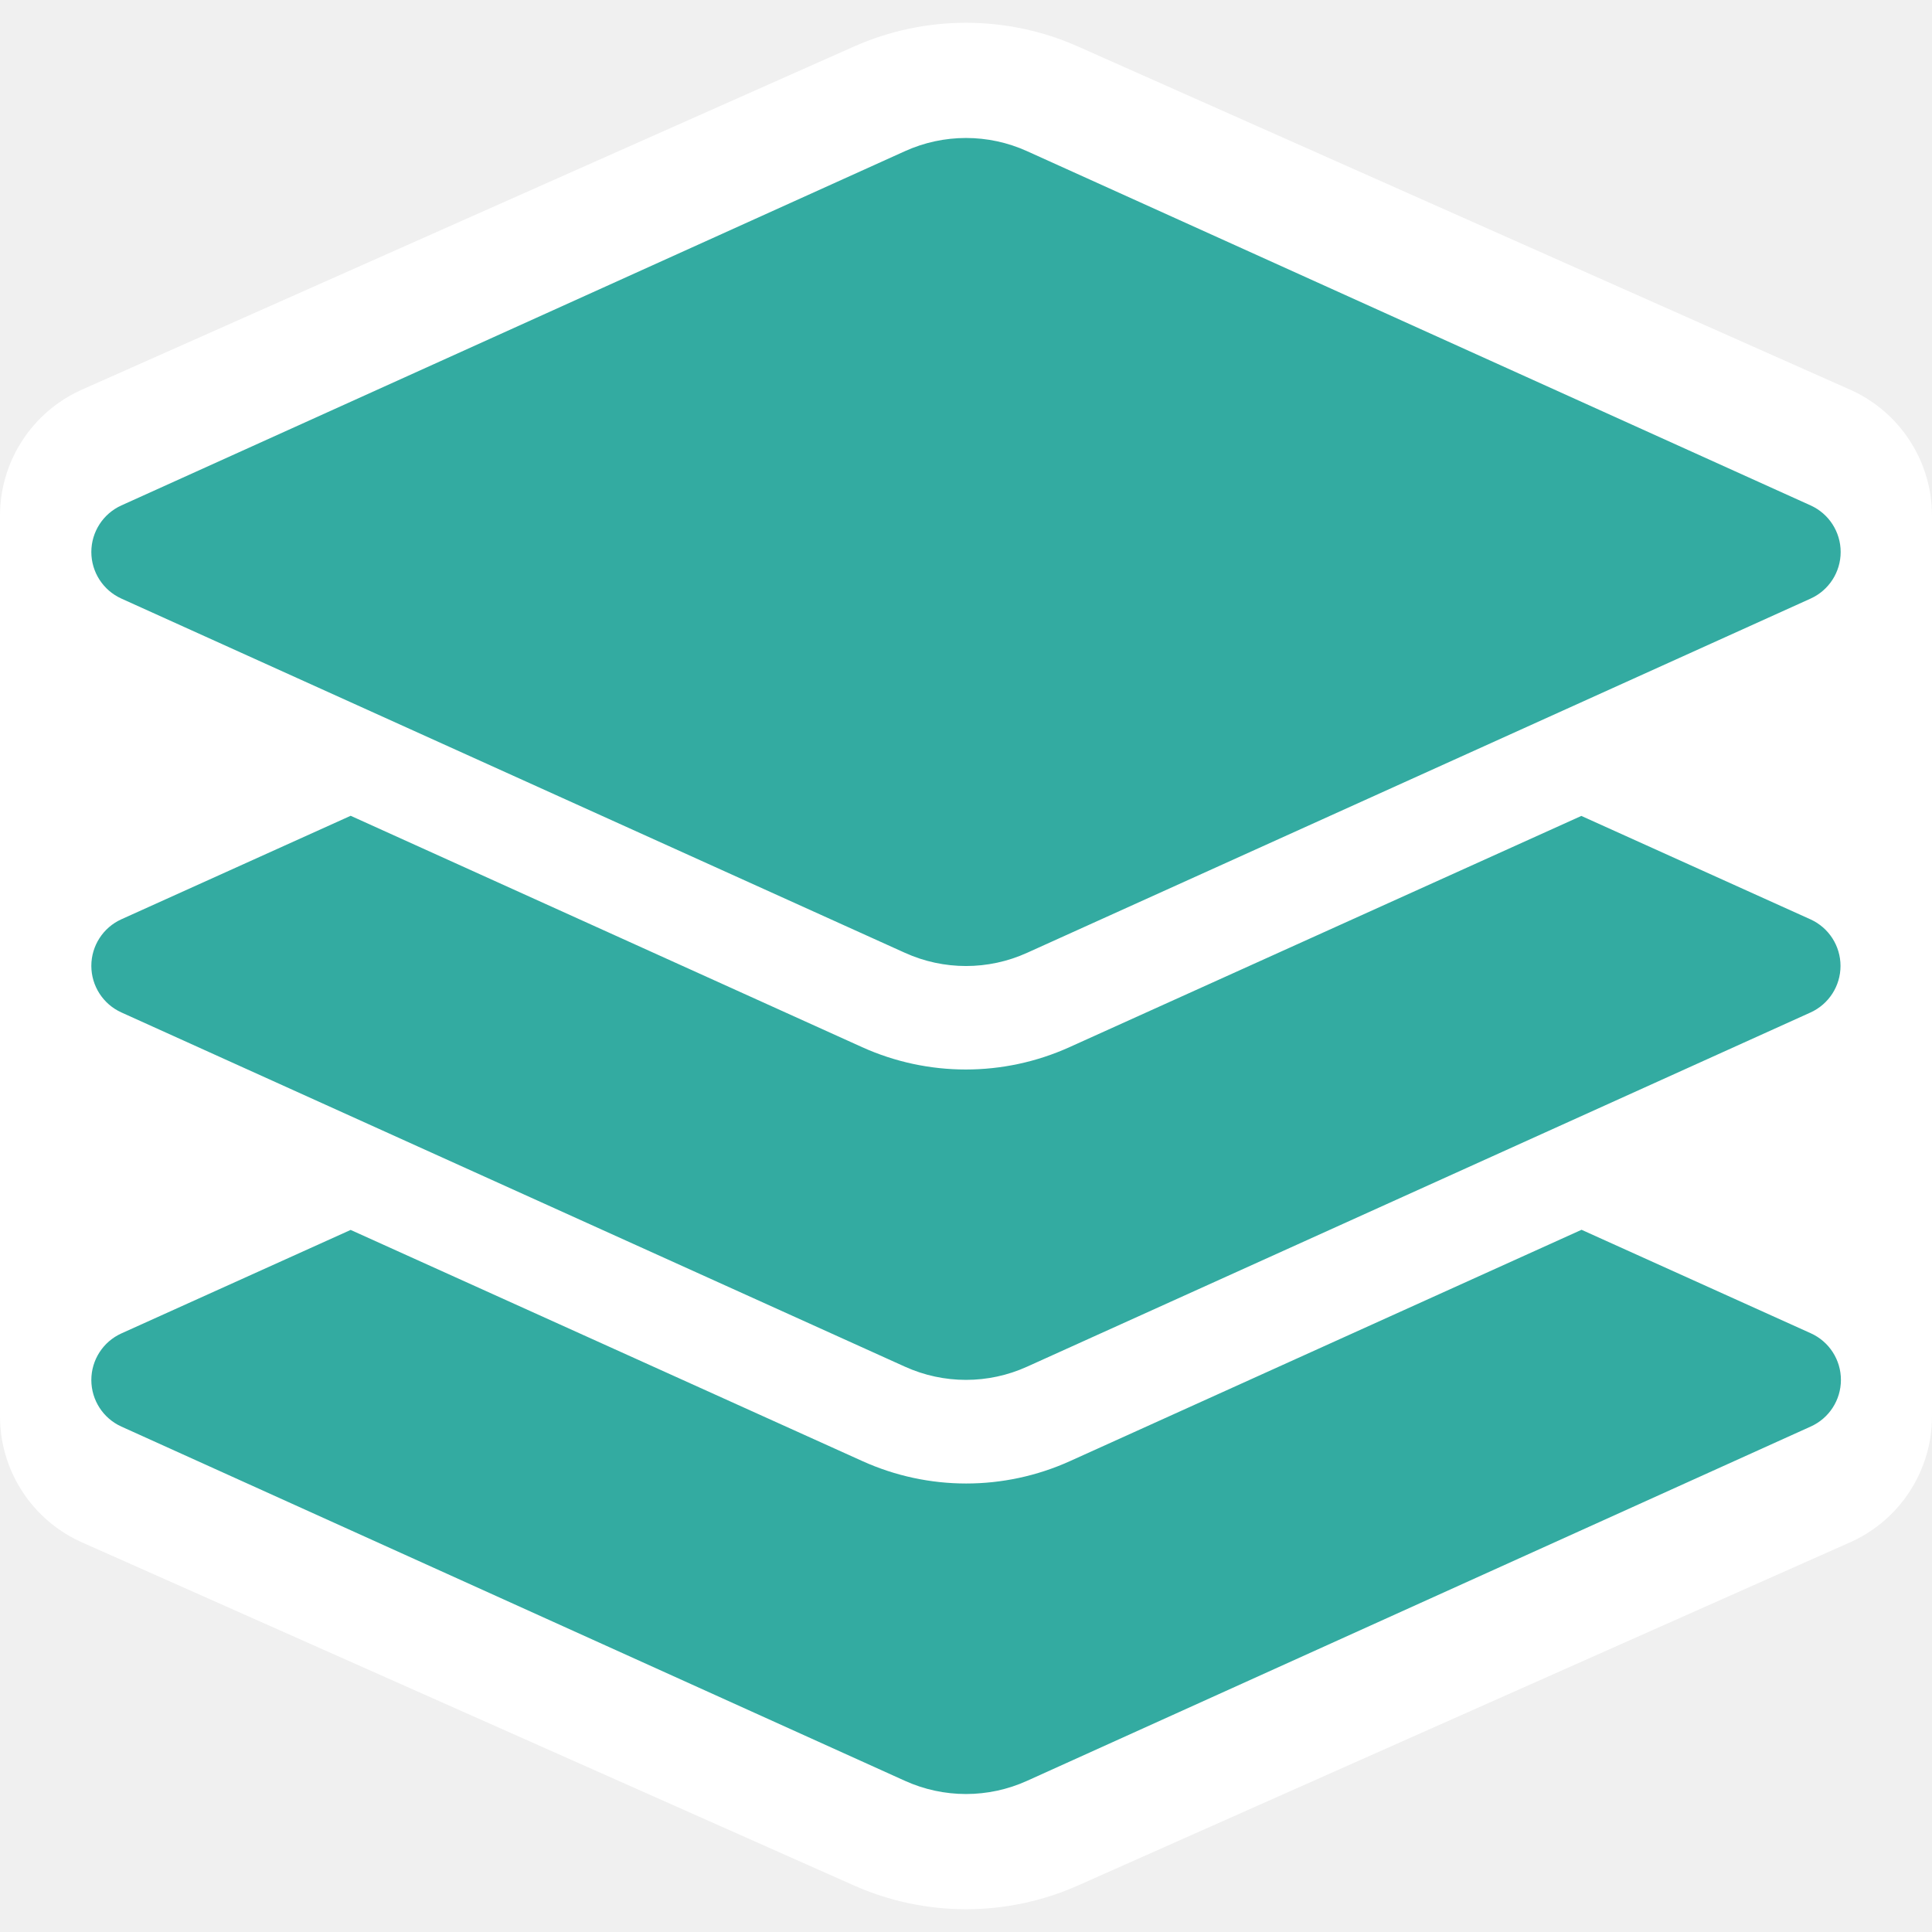
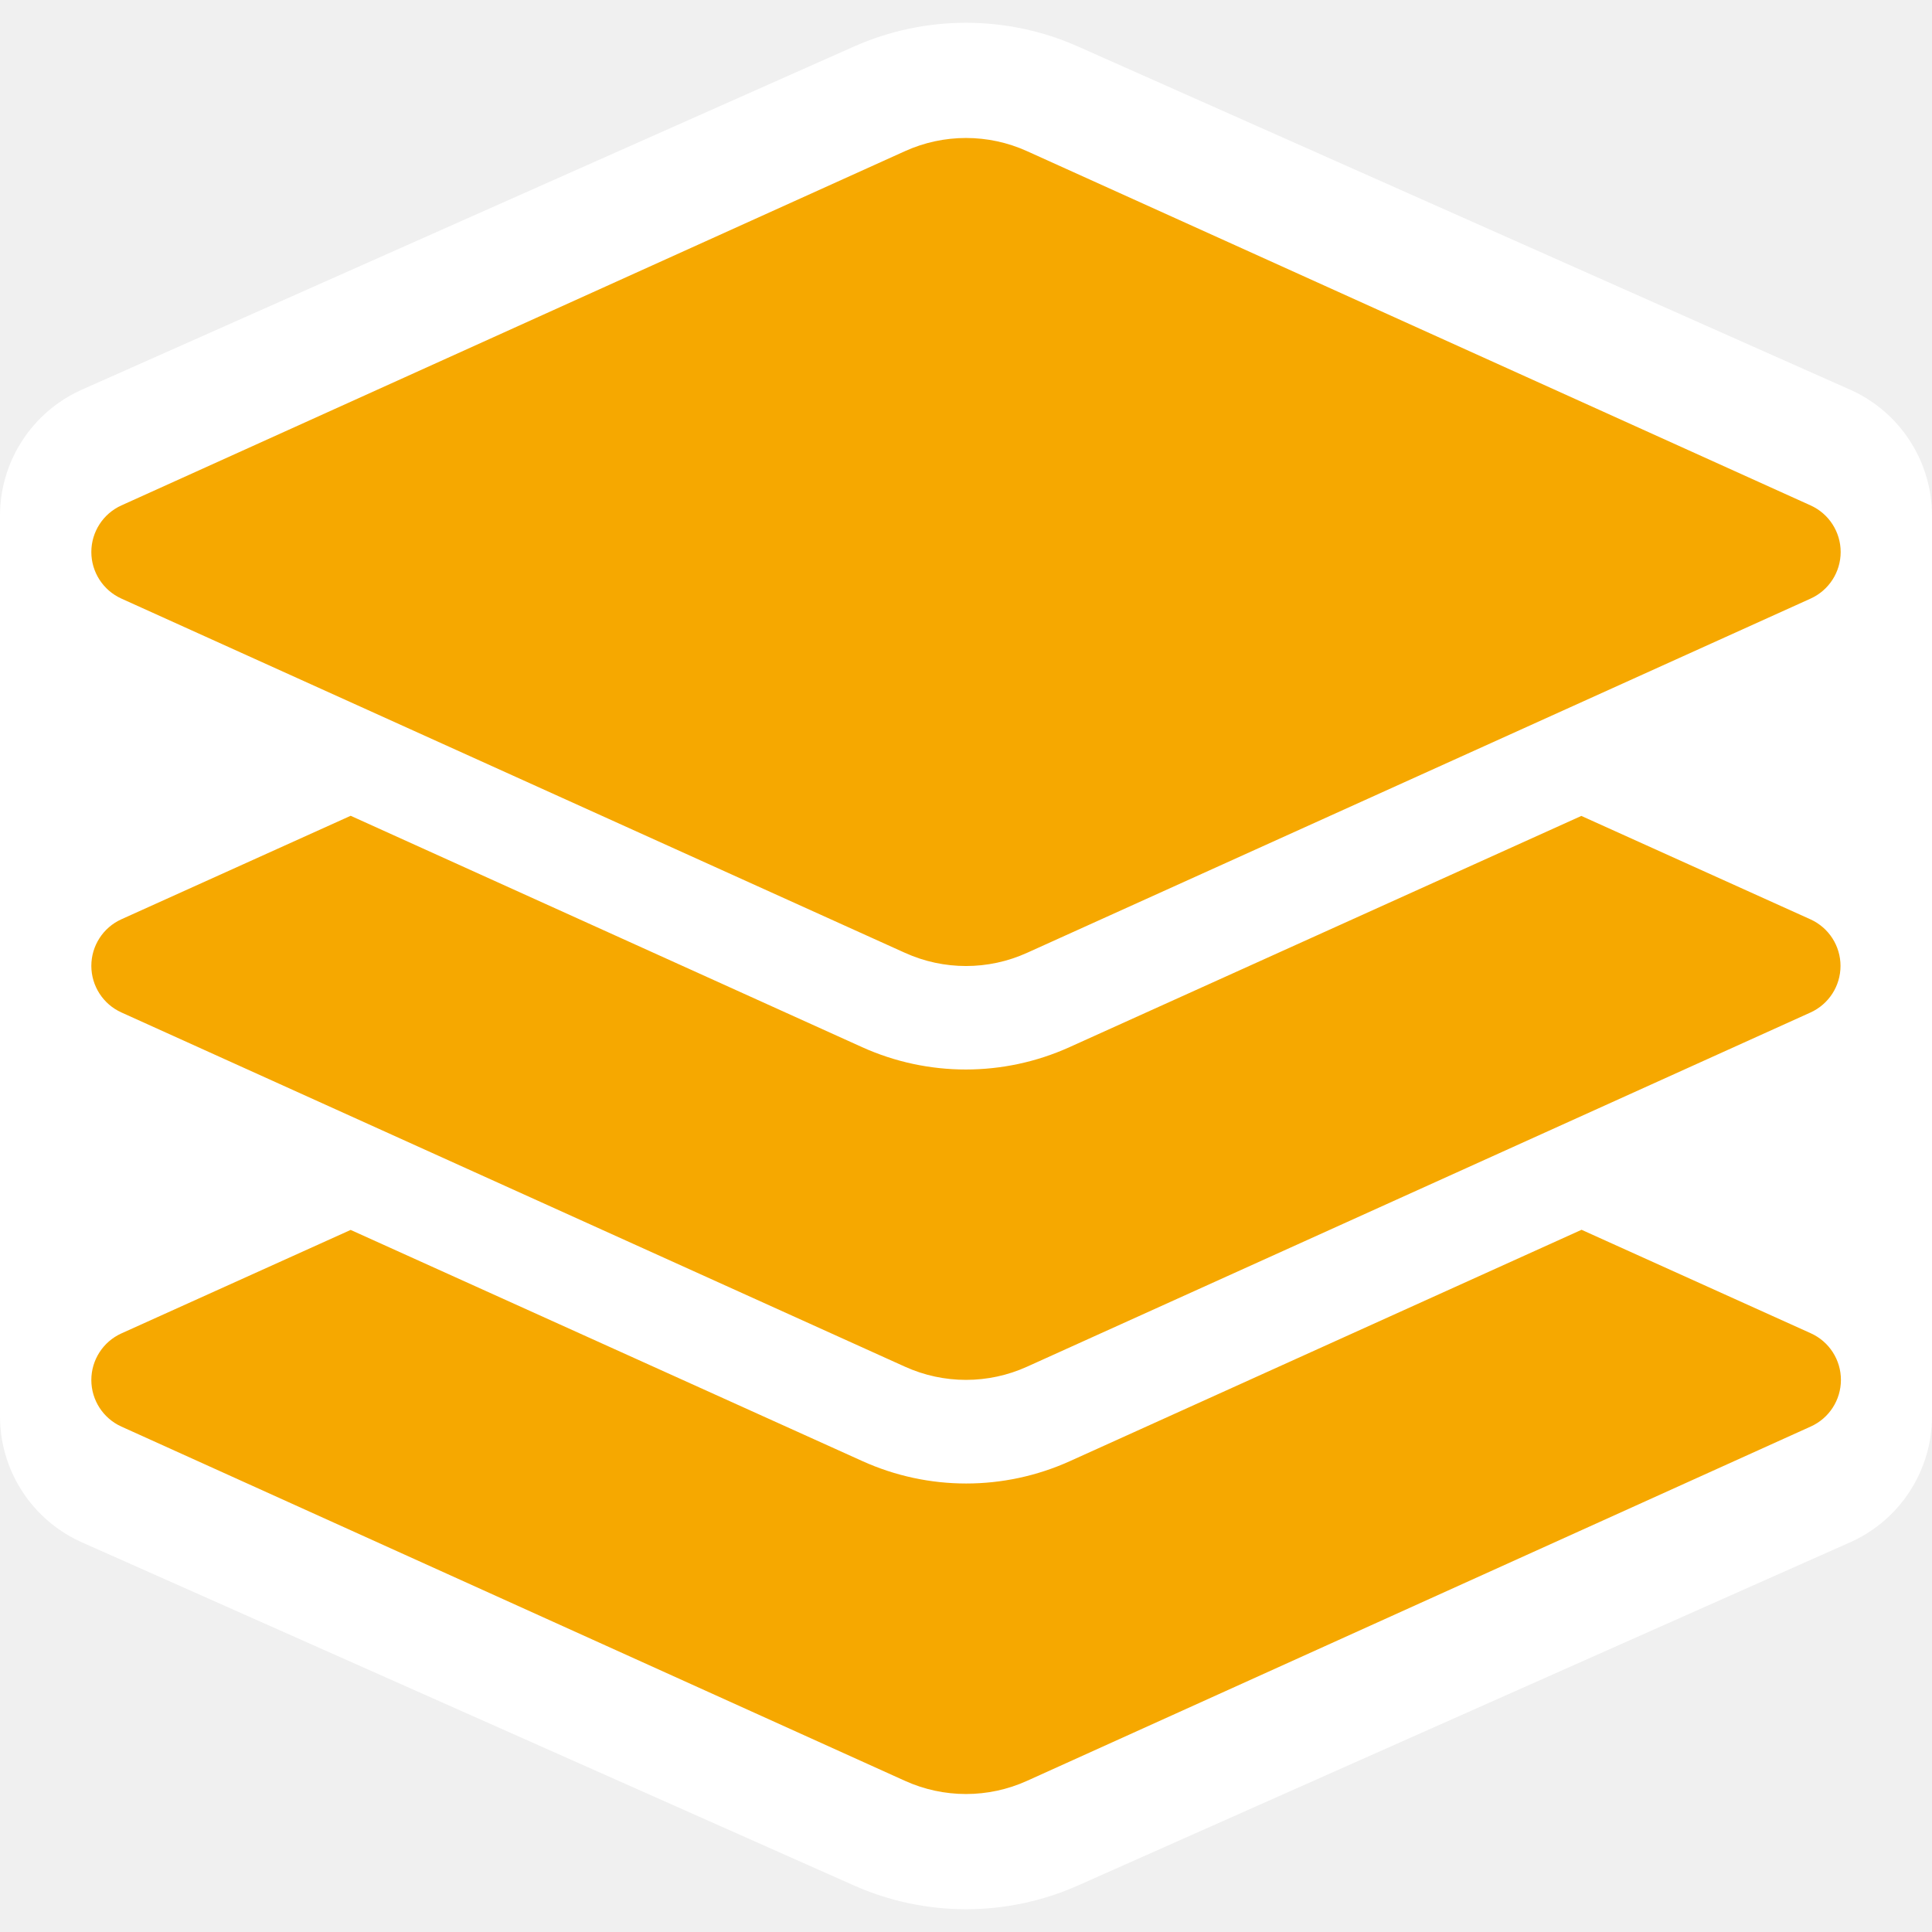
<svg xmlns="http://www.w3.org/2000/svg" width="28" height="28" viewBox="0 0 28 28">
  <path d="M26.812,5.647,15.625.675a4,4,0,0,0-3.25,0L1.188,5.647A2,2,0,0,0,0,7.475v13.05a2,2,0,0,0,1.188,1.828l11.187,4.972a4,4,0,0,0,3.25,0l11.187-4.972A2,2,0,0,0,28,20.525V7.475A2,2,0,0,0,26.812,5.647Z" style="fill:#fff" />
-   <path d="M26.241,20.675,14.885,25.809a2.143,2.143,0,0,1-1.77,0L1.759,20.675a.741.741,0,0,1,0-1.35l3.323-1.5L12.5,21.176a3.648,3.648,0,0,0,3.006,0l7.415-3.353,3.323,1.5A.741.741,0,0,1,26.241,20.675Zm-24.482-12,11.356,5.134a2.143,2.143,0,0,0,1.77,0L26.241,8.675a.741.741,0,0,0,0-1.35L14.885,2.191a2.143,2.143,0,0,0-1.77,0L1.759,7.325A.741.741,0,0,0,1.759,8.675Zm24.482,4.65-3.323-1.5L15.5,15.176a3.648,3.648,0,0,1-3.006,0L5.082,11.823l-3.323,1.5a.741.741,0,0,0,0,1.35l11.356,5.134a2.143,2.143,0,0,0,1.77,0l11.356-5.134A.741.741,0,0,0,26.241,13.325Z" style="fill:#33aba1" />
+   <path d="M26.241,20.675,14.885,25.809a2.143,2.143,0,0,1-1.77,0L1.759,20.675a.741.741,0,0,1,0-1.35l3.323-1.5L12.5,21.176a3.648,3.648,0,0,0,3.006,0l7.415-3.353,3.323,1.5A.741.741,0,0,1,26.241,20.675Zm-24.482-12,11.356,5.134a2.143,2.143,0,0,0,1.77,0L26.241,8.675a.741.741,0,0,0,0-1.35L14.885,2.191a2.143,2.143,0,0,0-1.77,0L1.759,7.325A.741.741,0,0,0,1.759,8.675Zm24.482,4.65-3.323-1.5L15.5,15.176a3.648,3.648,0,0,1-3.006,0L5.082,11.823l-3.323,1.5a.741.741,0,0,0,0,1.35l11.356,5.134a2.143,2.143,0,0,0,1.77,0l11.356-5.134A.741.741,0,0,0,26.241,13.325Z" style="fill:#F6A800" />
</svg>
